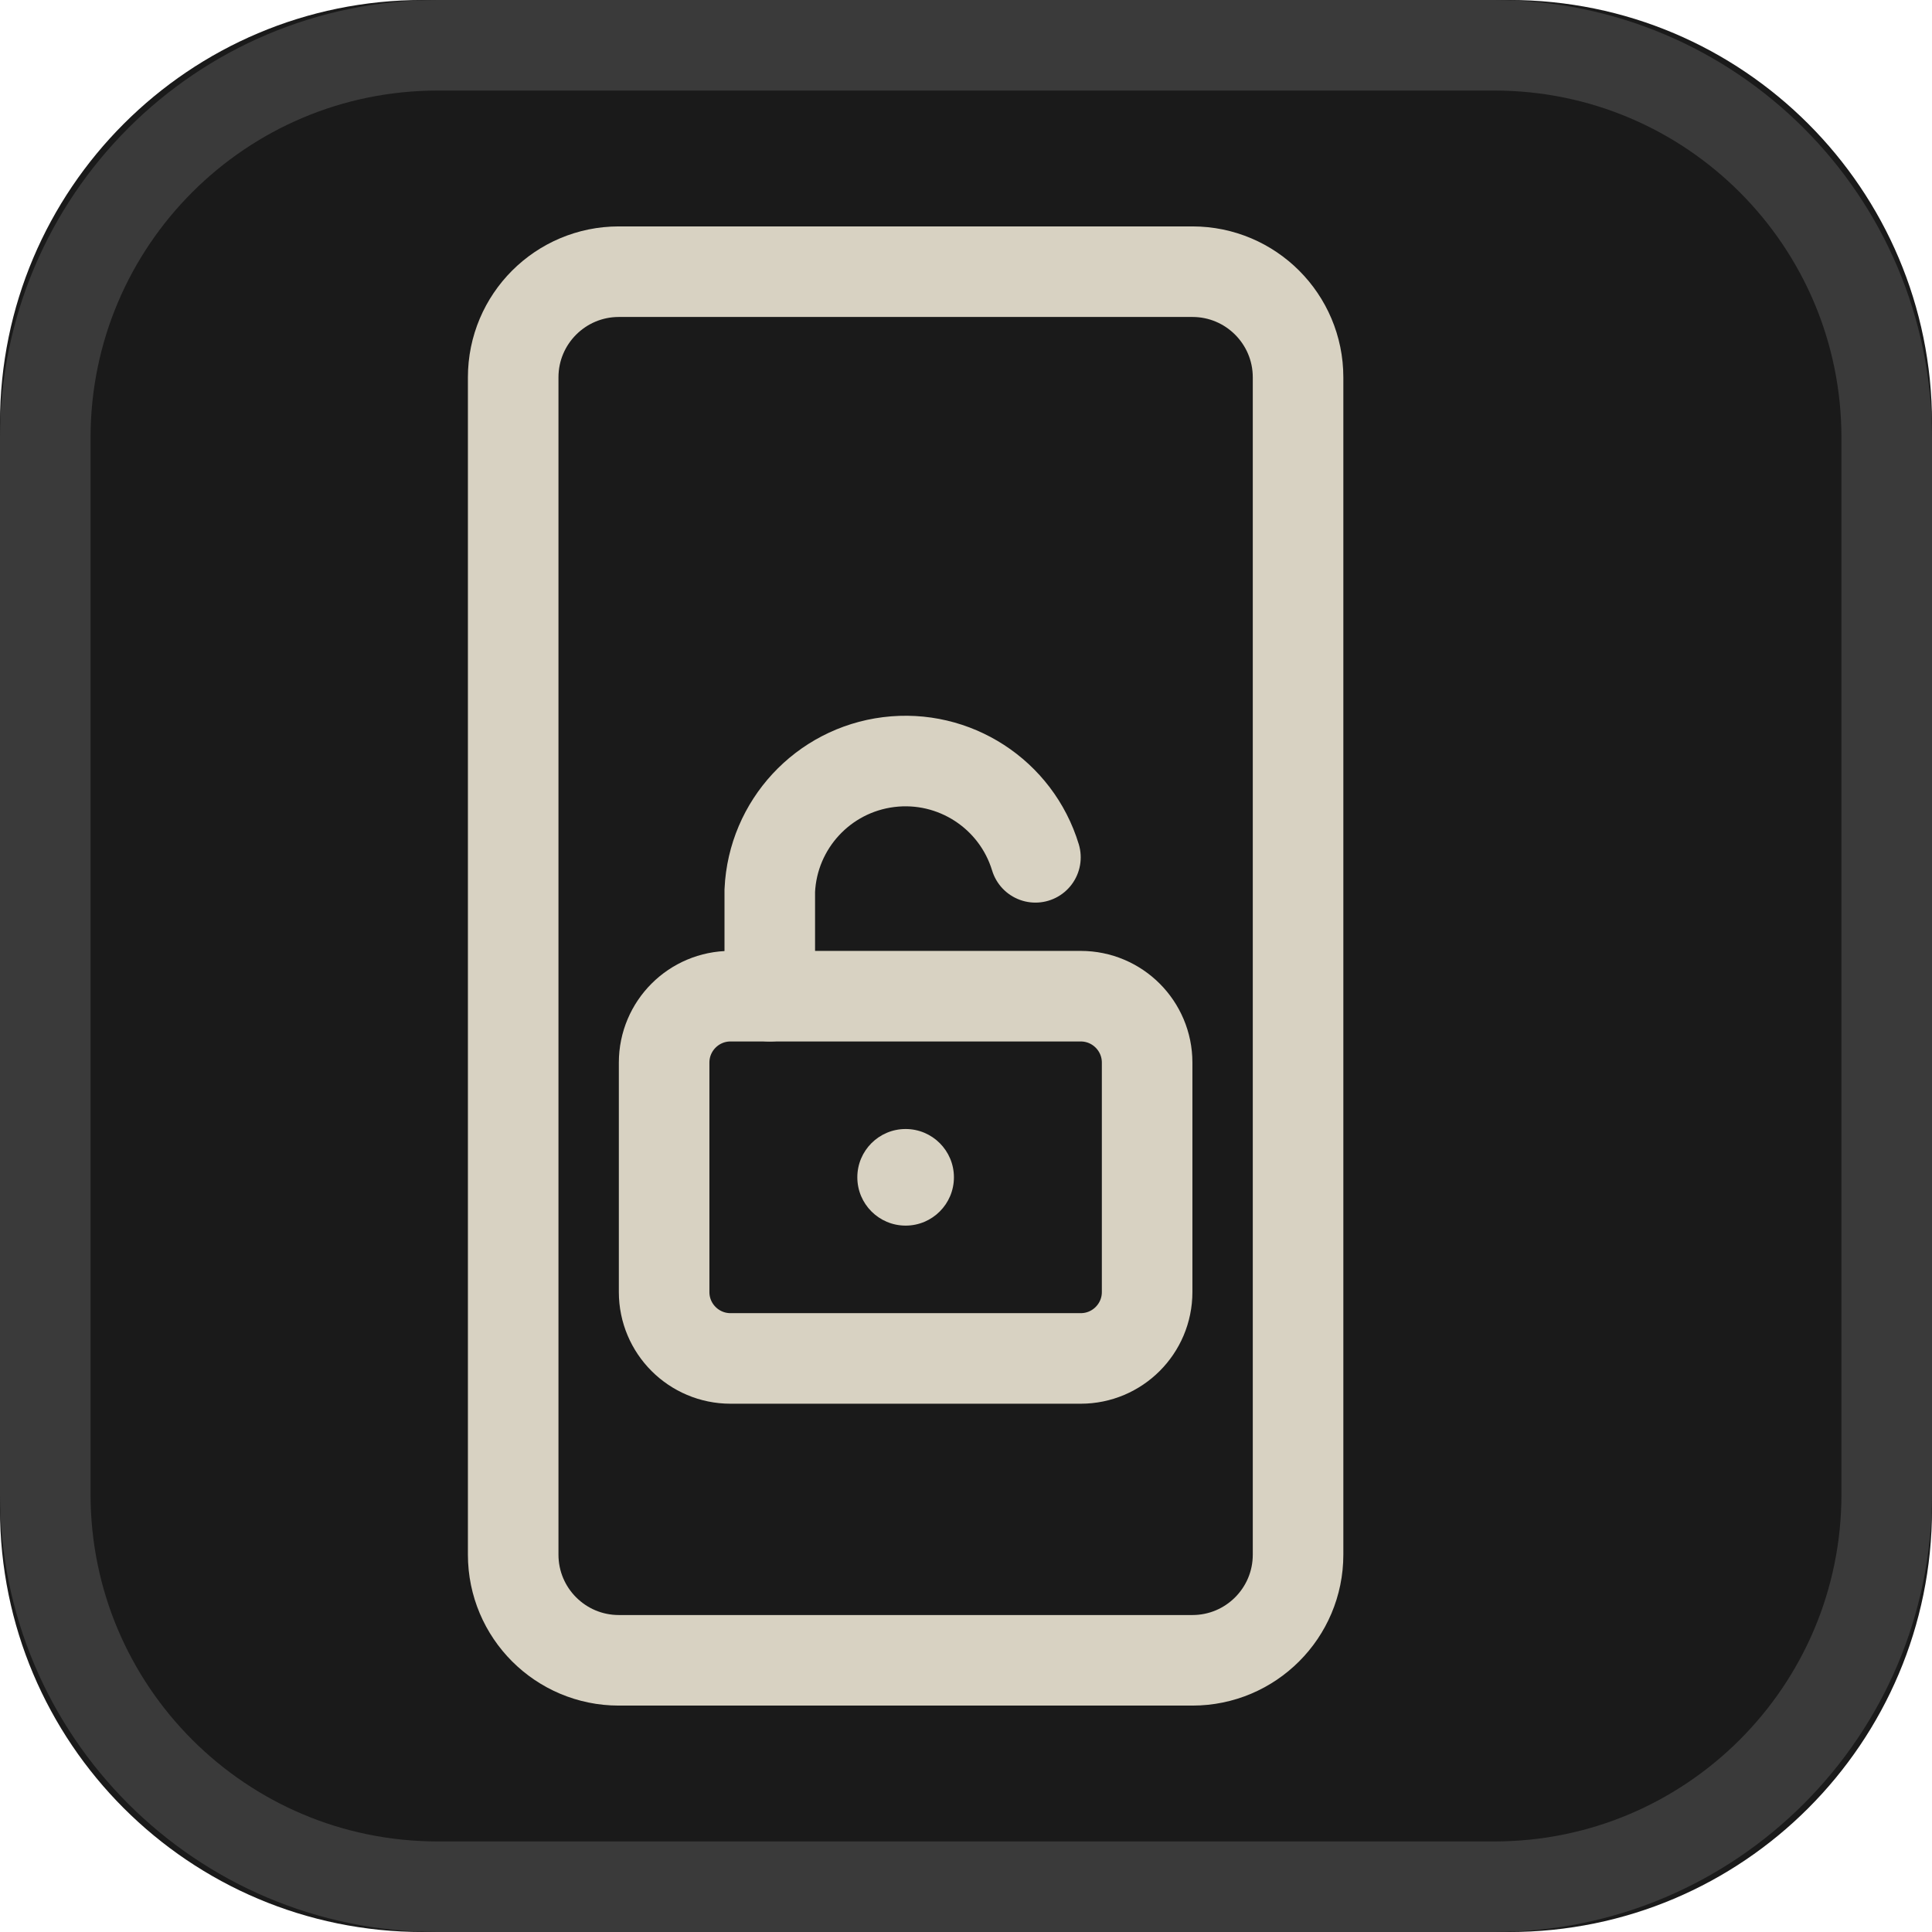
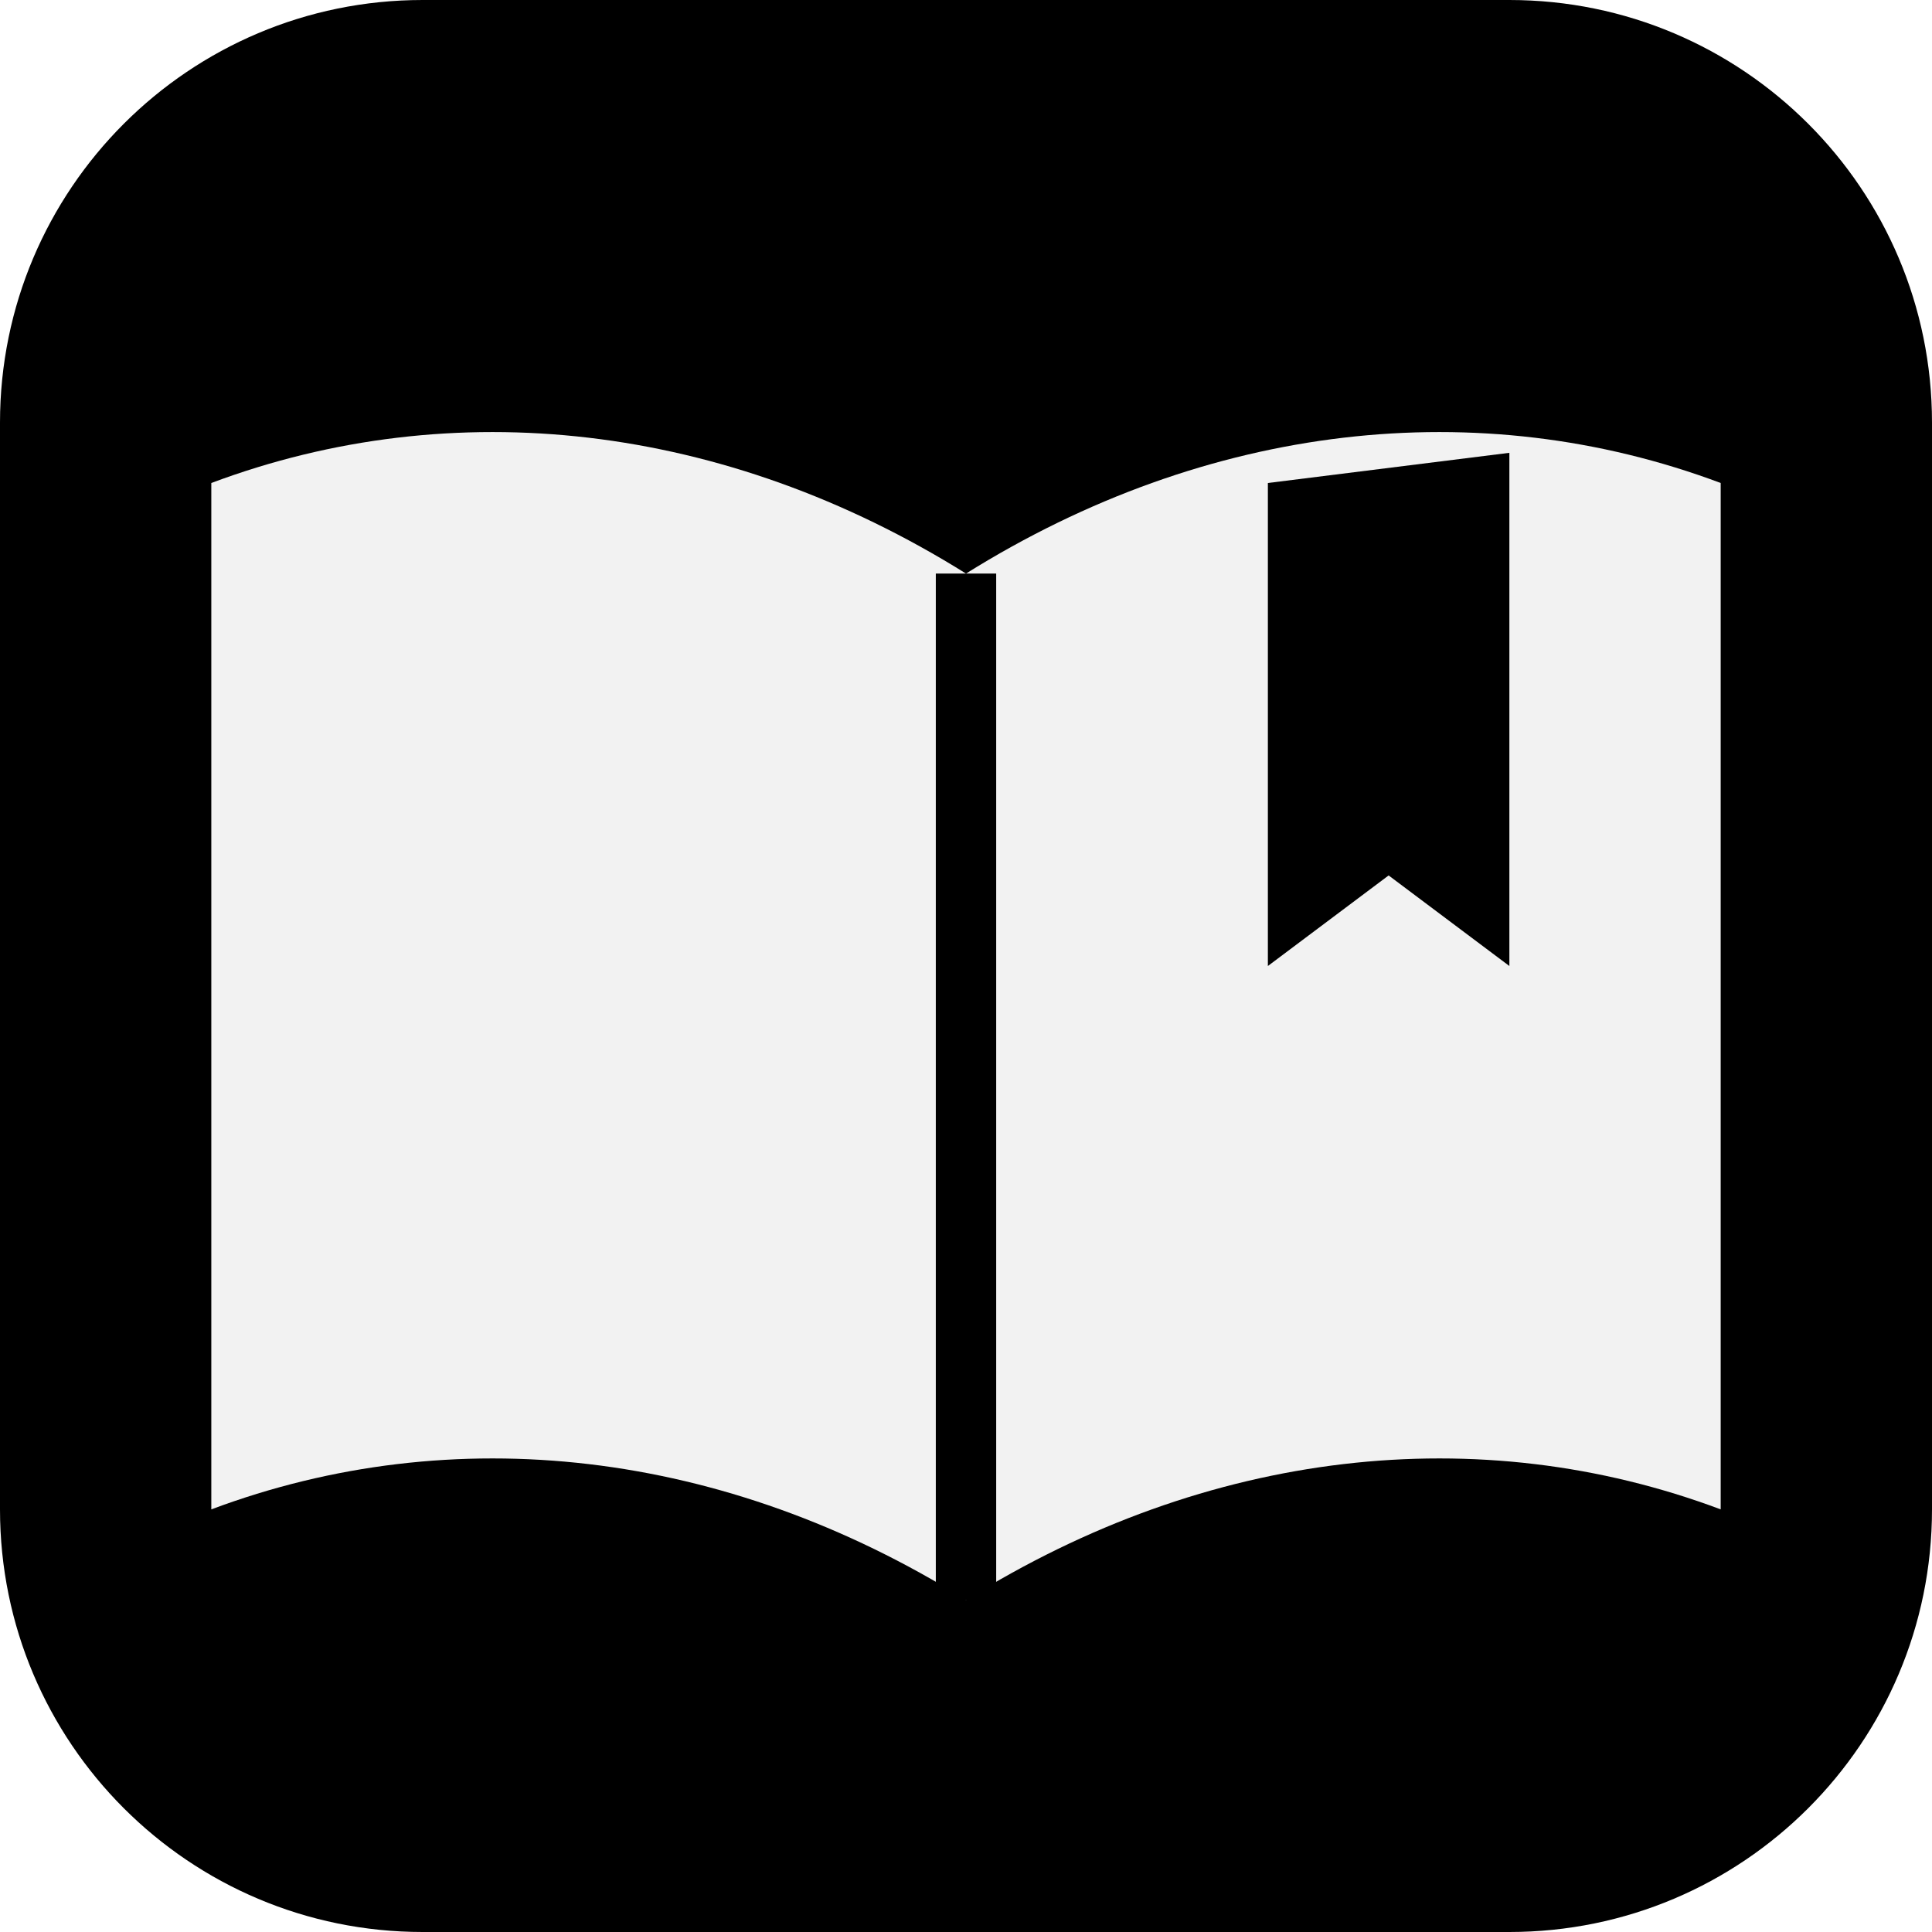
<svg xmlns="http://www.w3.org/2000/svg" viewBox="0 0 64 64">
-   <rect width="64" height="64" rx="14" fill="#1a1a1a" />
-   <rect x="1.5" y="1.5" width="61" height="61" rx="13" fill="none" stroke="#3a3a3a" stroke-width="3" />
-   <rect x="17" y="9" width="26" height="46" rx="3.5" fill="none" stroke="#d8d2c2" stroke-width="3" />
-   <rect x="22" y="33" width="16" height="12" rx="2.2" fill="none" stroke="#d8d2c2" stroke-width="3" />
-   <path d="M25.5 33v-3.5a4.5 4.5 0 0 1 8.8-1.1" fill="none" stroke="#d8d2c2" stroke-width="3" stroke-linecap="round" />
-   <circle cx="30" cy="39" r="1.6" fill="#d8d2c2" />
+   <rect width="64" height="64" rx="14" fill="#000000" />
+   <path d="M7 16c8-3 17-2 25 3 8-5 17-6 25-3v34c-8-3-17-2-25 3-8-5-17-6-25-3z" fill="#f2f2f2" />
+   <path d="M32 19v34" stroke="#000000" stroke-width="2" />
+   <path d="M42 16v16l4-3 4 3V15" fill="#000000" />
</svg>
